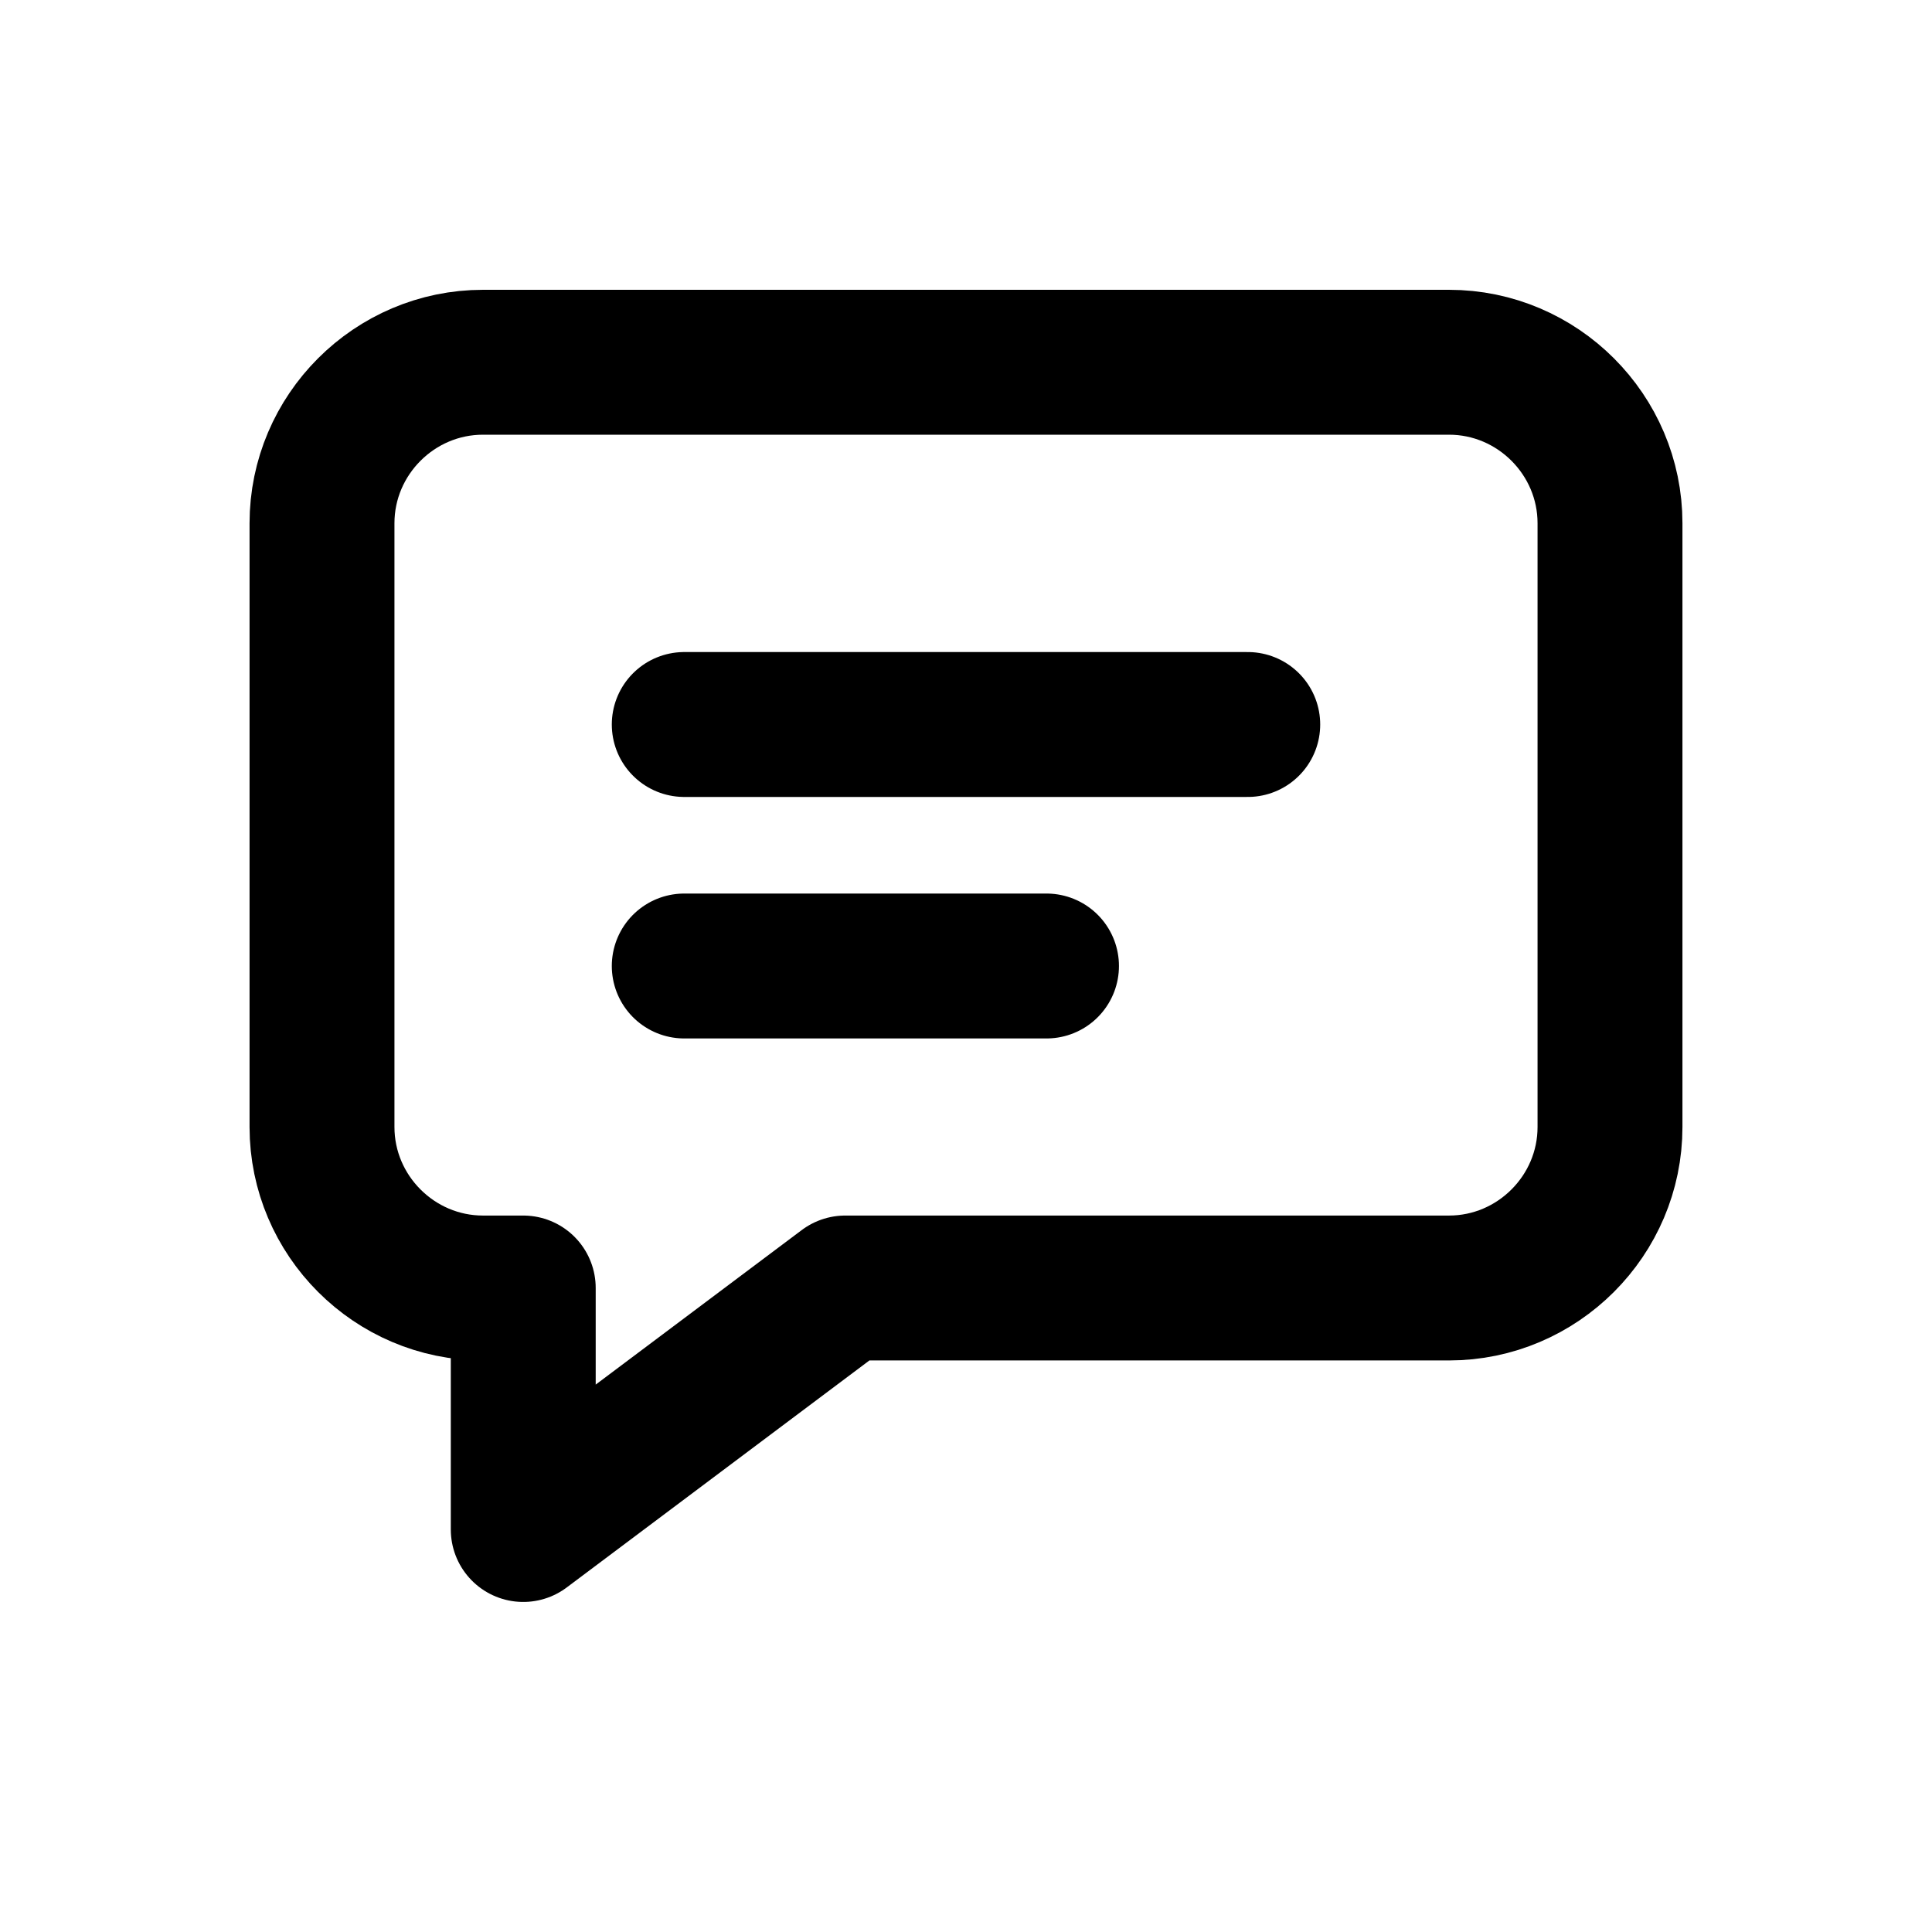
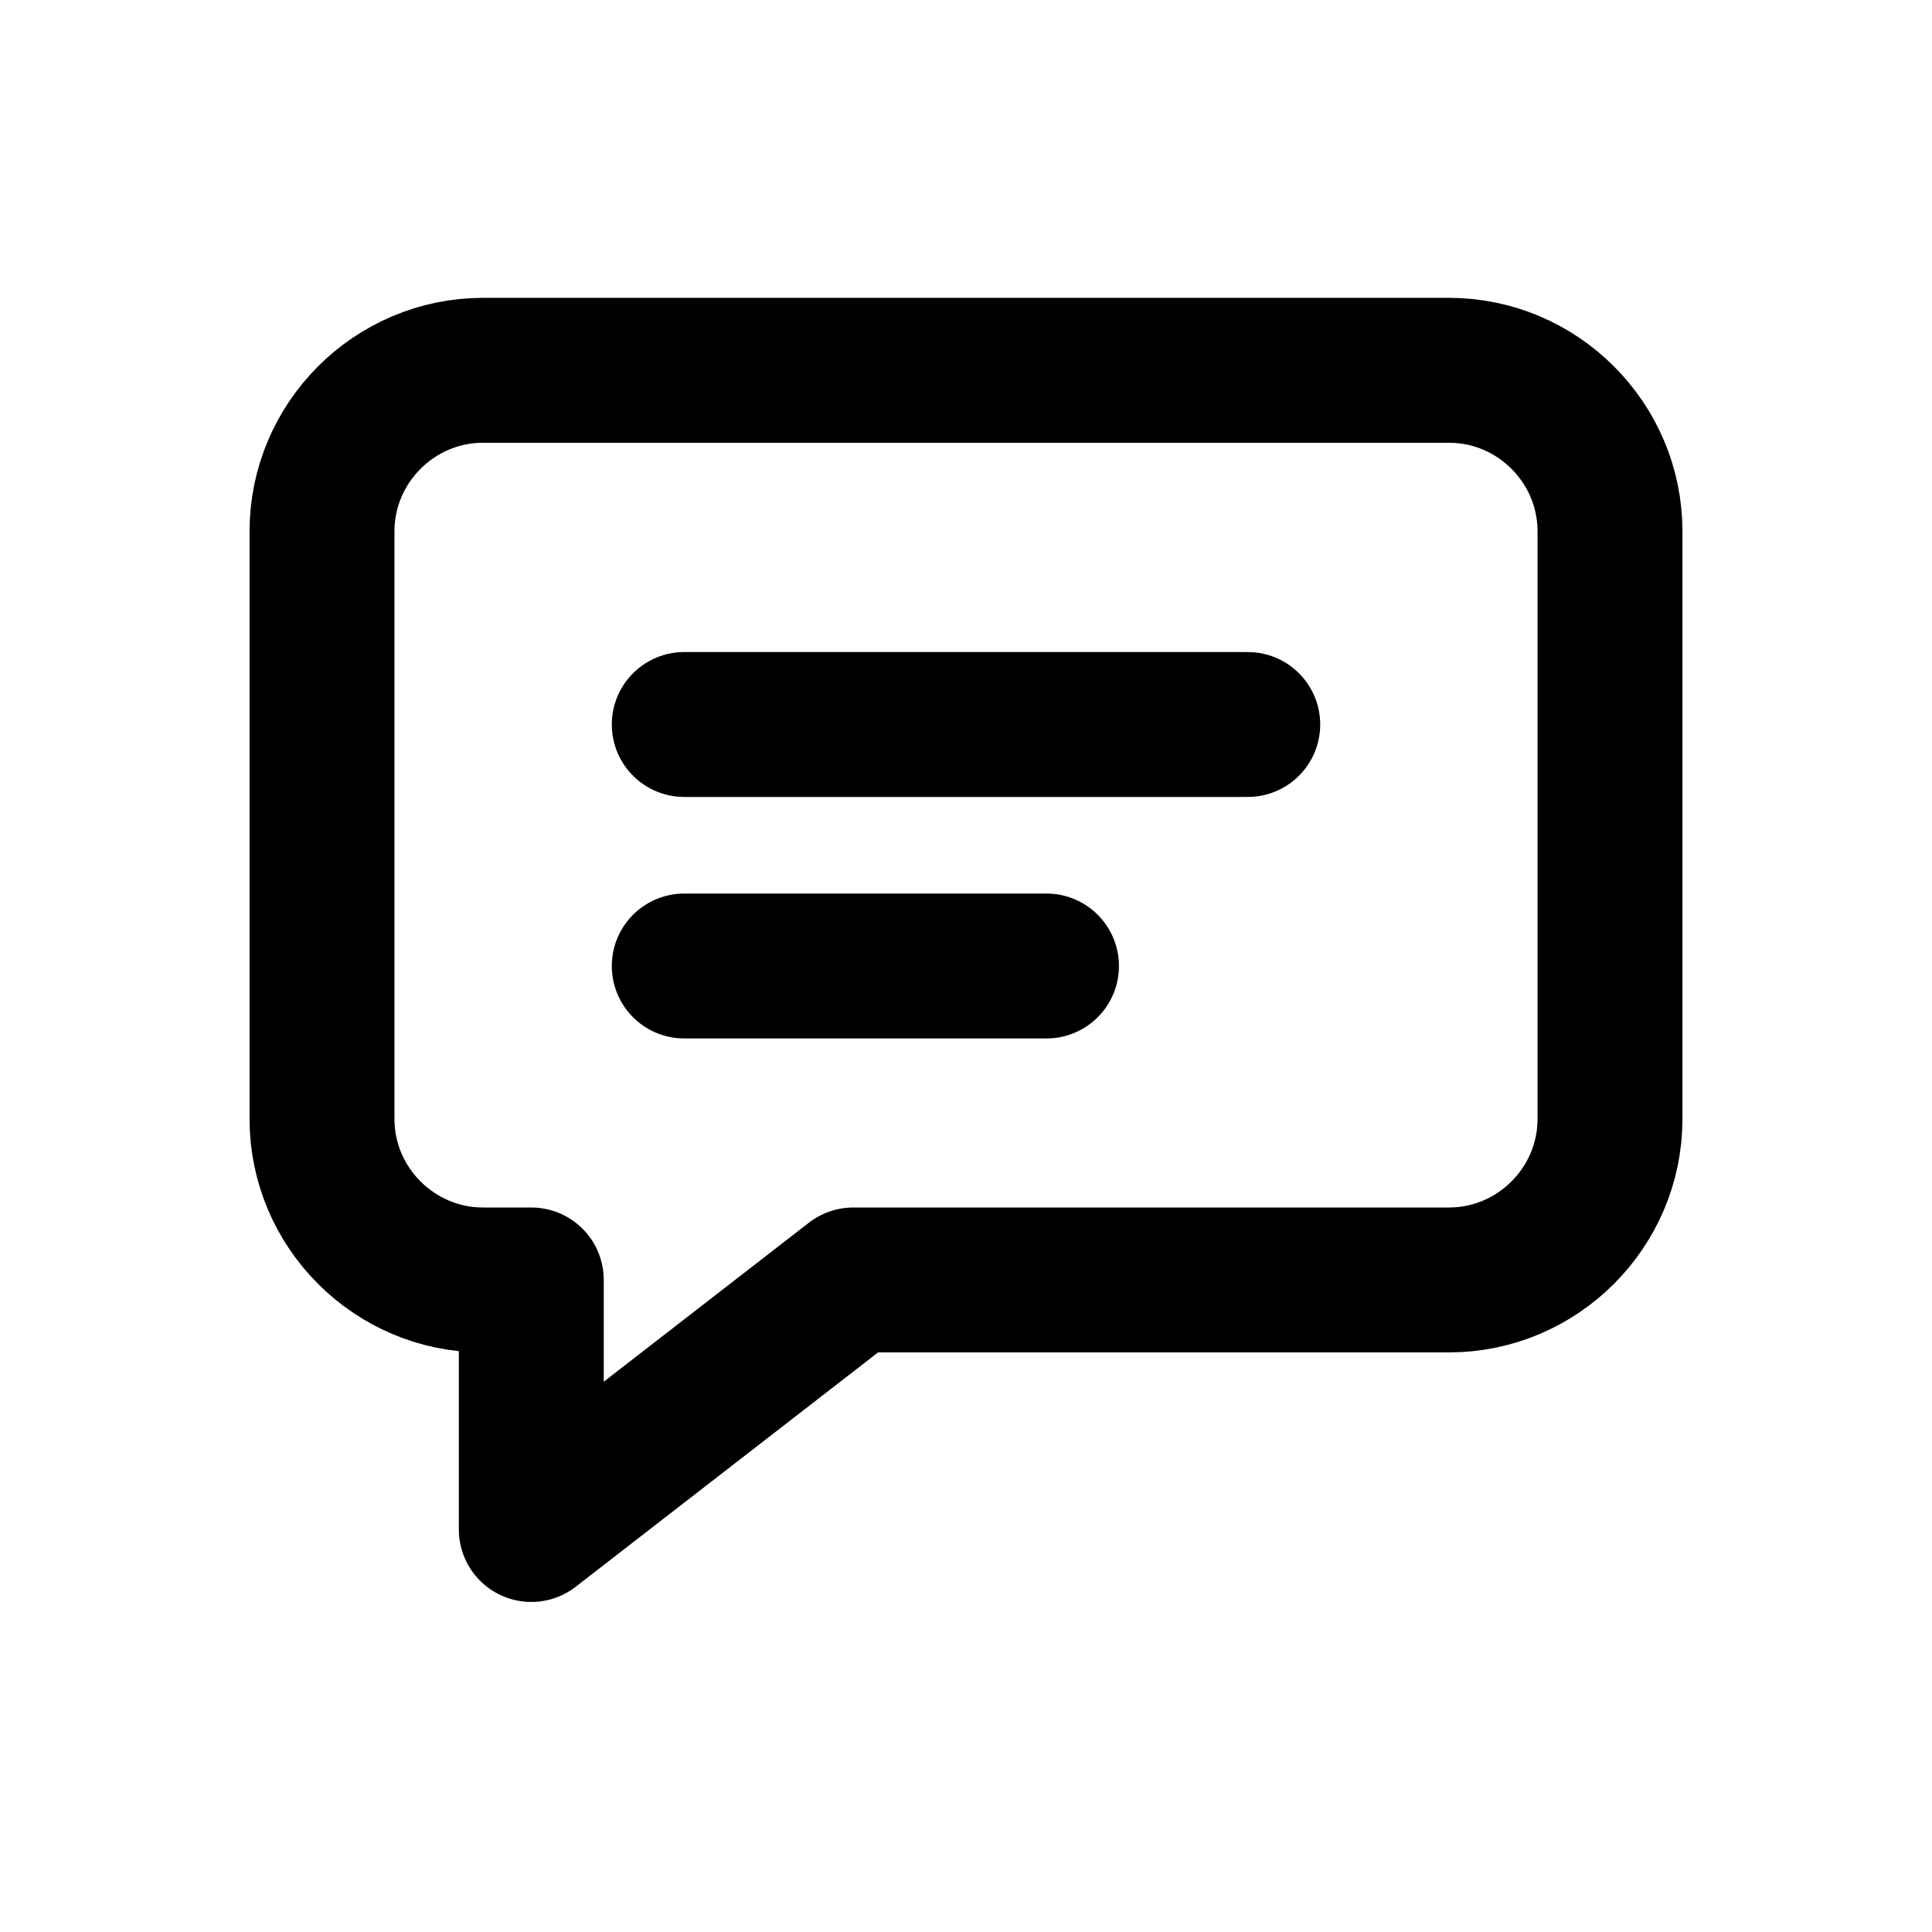
<svg xmlns="http://www.w3.org/2000/svg" width="24" height="24" viewBox="0 0 24 24" fill="none">
-   <path d="M4 6.5c0-1.1.9-2 2-2h12c1.1 0 2 .9 2 2v7.5c0 1.1-.9 2-2 2h-7.5L6.5 19v-3H6c-1.1 0-2-.9-2-2V6.5z" stroke="#000000" stroke-width="1.8" stroke-linecap="round" stroke-linejoin="round" />
+   <path d="M4 6.6c0-1.1.9-2 2-2h12c1.1 0 2 .9 2 2v7.3c0 1.1-.9 2-2 2h-7.4L6.6 19v-3.1H6c-1.1 0-2-.9-2-2z" stroke="#000000" stroke-width="1.8" stroke-linecap="round" stroke-linejoin="round" />
  <path d="M8.5 9h7M8.5 12h4.5" stroke="#000000" stroke-width="1.8" stroke-linecap="round" stroke-linejoin="round" />
</svg>
